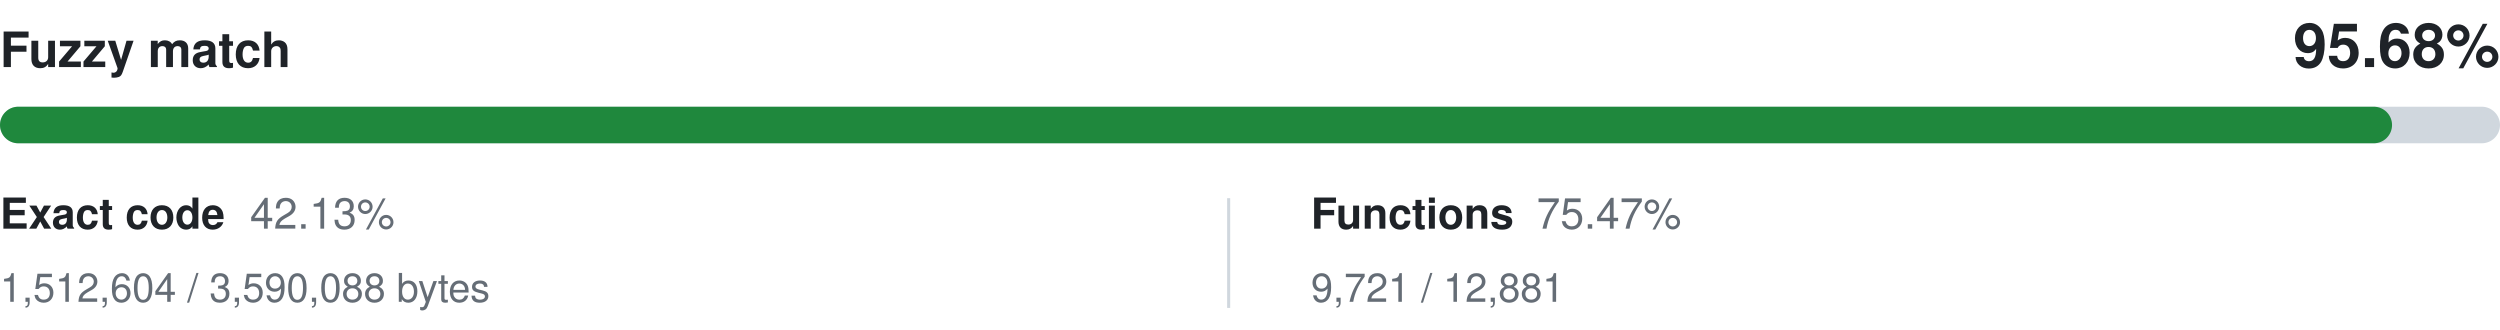
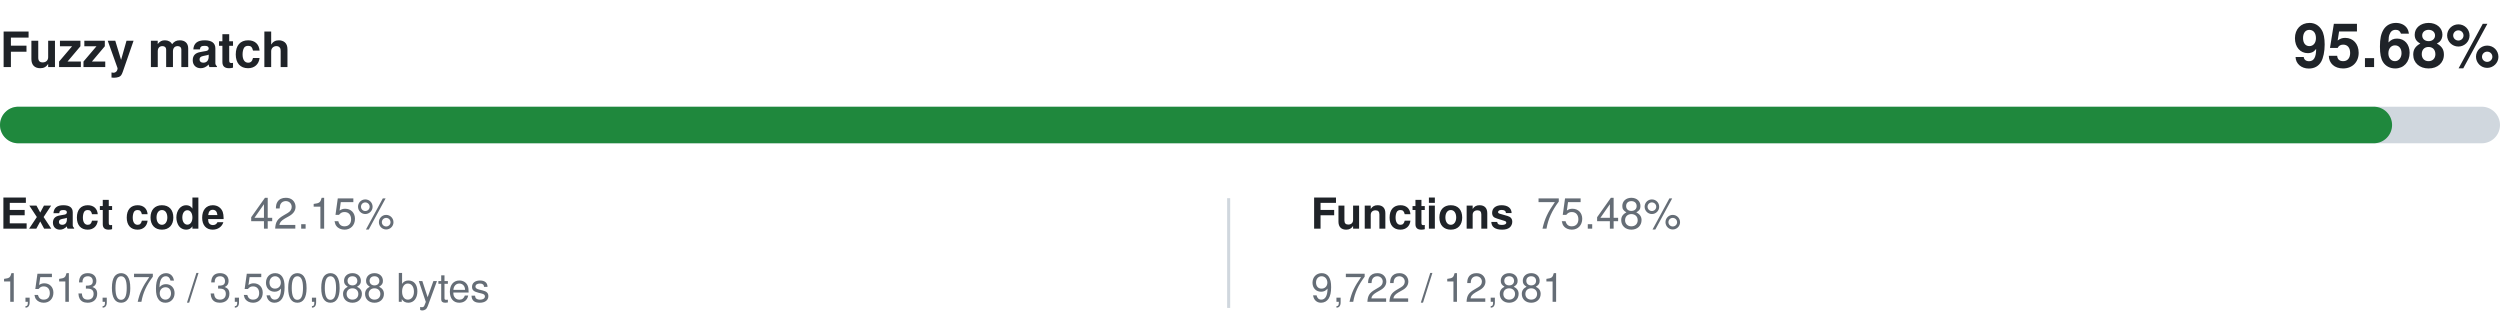
<svg xmlns="http://www.w3.org/2000/svg" width="820" height="108" viewBox="0 0 820 108" role="img" aria-labelledby="title desc">
  <style>
    .primary { fill: #1f2328; }
    .secondary { fill: #656d76; }
    .track { fill: #d0d7de; }
    @media (prefers-color-scheme: dark) {
      .primary { fill: #f0f6fc; }
      .secondary { fill: #8c959f; }
      .track { fill: #30363d; }
    }
  </style>
  <g font-family="-apple-system,BlinkMacSystemFont,Segoe UI,Helvetica,Arial,sans-serif">
    <text x="0" y="22" class="primary" font-size="16" font-weight="600">Fuzzy match</text>
    <text x="820" y="22" class="primary" font-size="20" font-weight="600" text-anchor="end">95.68%</text>
    <rect y="35" width="820" height="12" rx="6" class="track" />
-     <rect y="35" width="784.59" height="12" rx="6" fill="#1f883d" />
+     <rect y="35" width="784.60" height="12" rx="6" fill="#1f883d" />
    <text x="0" y="75" class="primary" font-size="14" font-weight="600">Exact code</text>
-     <text x="82" y="75" class="secondary" font-size="14">42.13%</text>
-     <text x="0" y="99" class="secondary" font-size="13">1,512,604 / 3,590,088 bytes</text>
+     <text x="82" y="75" class="secondary" font-size="14">42.15%</text>
+     <text x="0" y="99" class="secondary" font-size="13">1,513,076 / 3,590,088 bytes</text>
    <line x1="403" y1="65" x2="403" y2="101" stroke="#d0d7de" />
    <text x="430" y="75" class="primary" font-size="14" font-weight="600">Functions</text>
-     <text x="504" y="75" class="secondary" font-size="14">75.47%</text>
-     <text x="430" y="99" class="secondary" font-size="13">9,721 / 12,881</text>
+     <text x="504" y="75" class="secondary" font-size="14">75.48%</text>
+     <text x="430" y="99" class="secondary" font-size="13">9,722 / 12,881</text>
  </g>
</svg>
